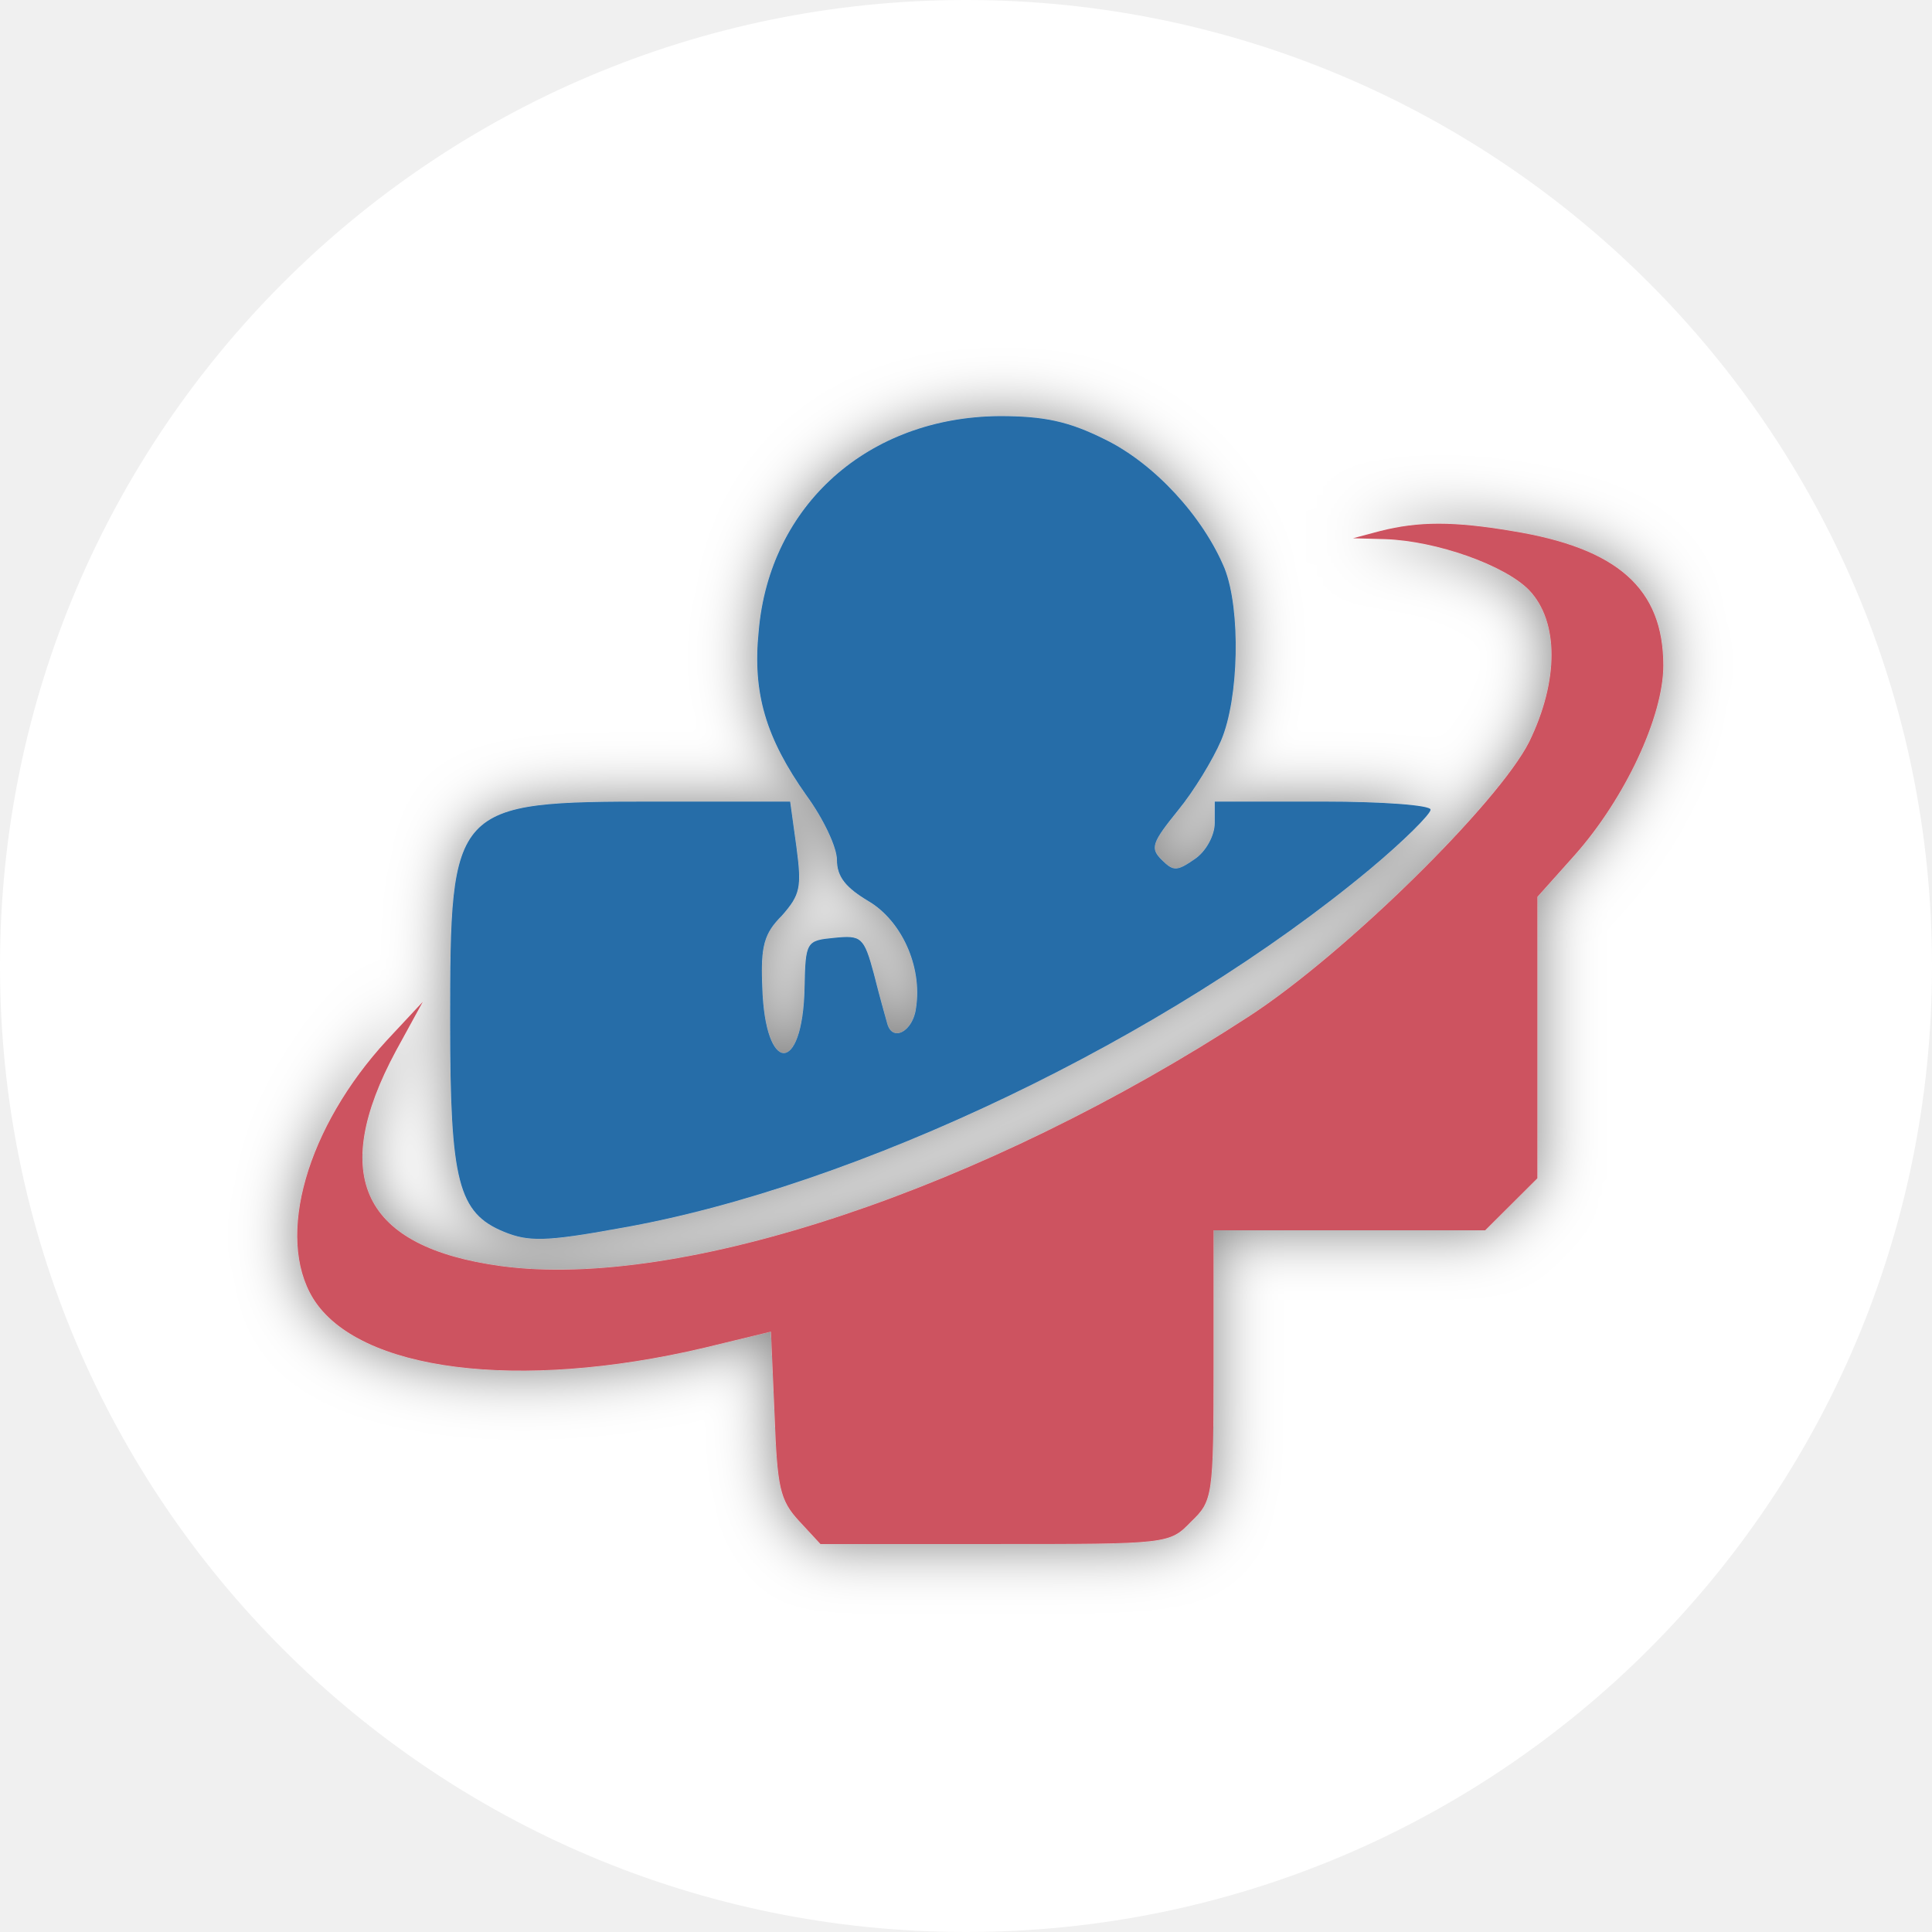
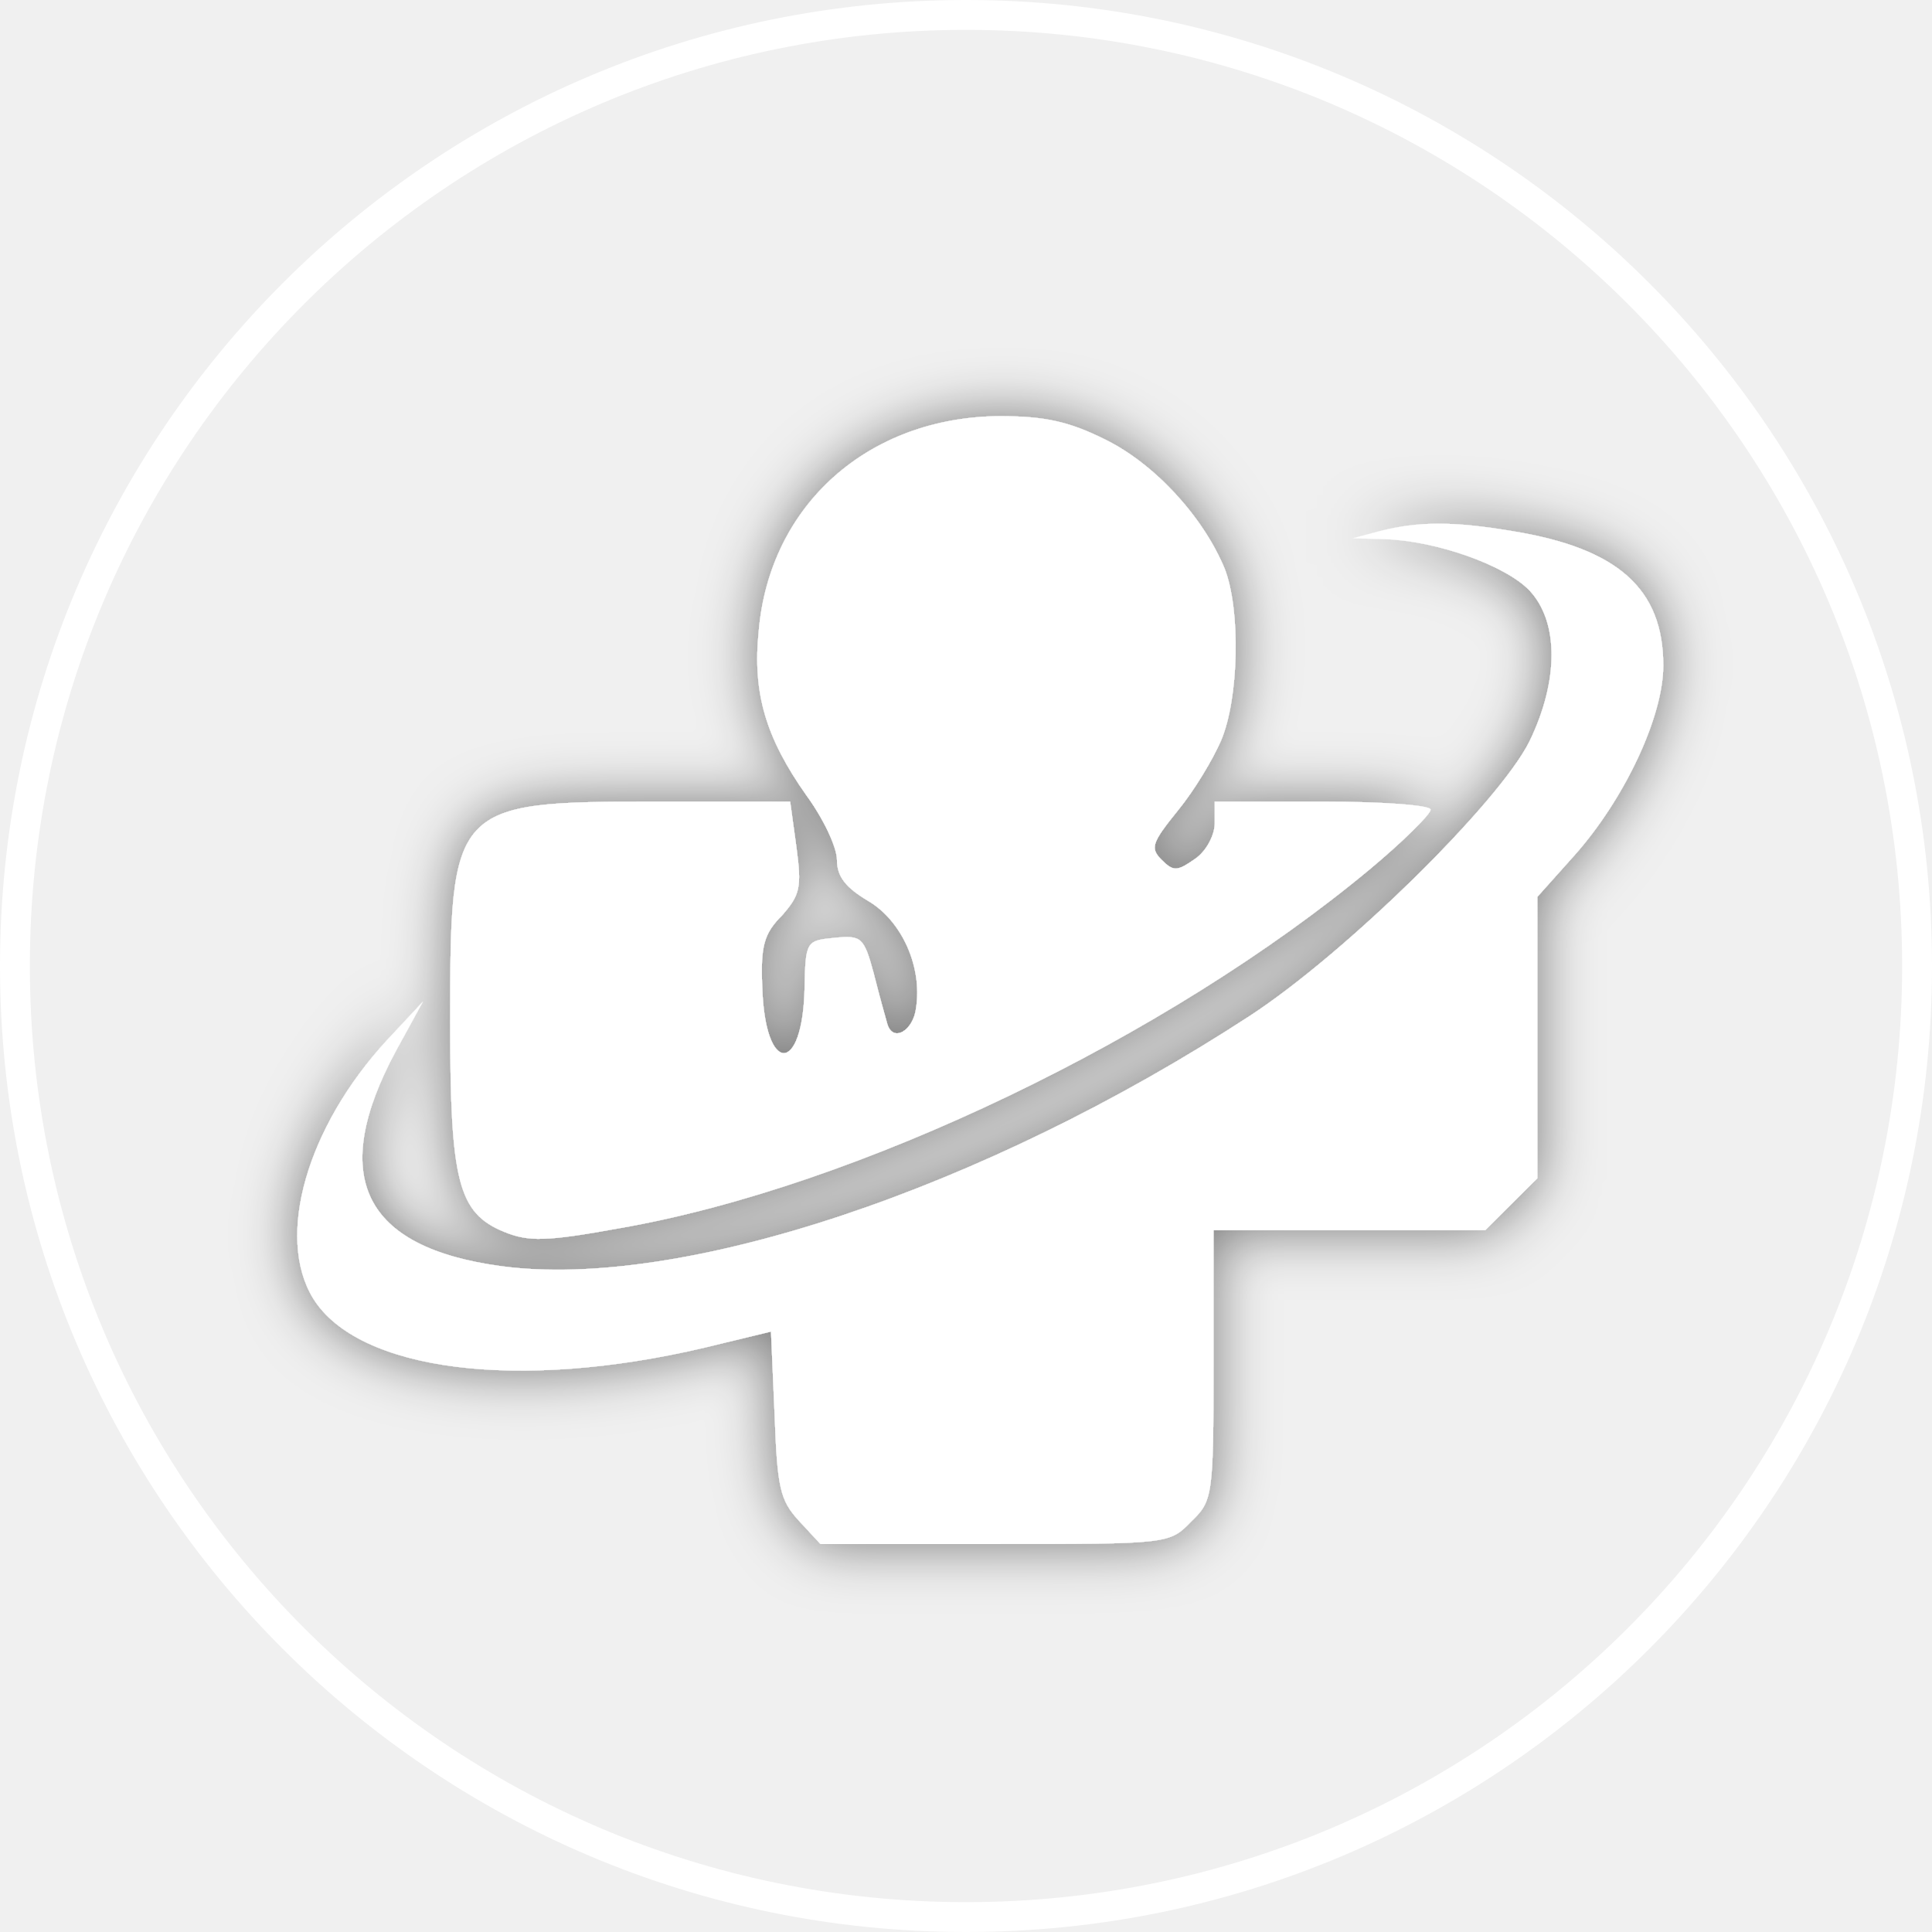
<svg xmlns="http://www.w3.org/2000/svg" width="99px" height="99px" viewBox="0 0 99 99" version="1.1">
  <defs>
-     <filter x="-9.3%" y="-11.2%" width="118.6%" height="122.7%" filterUnits="objectBoundingBox" id="filter-1">
+     <filter x="-9.2%" y="-11.2%" width="118.3%" height="122.4%" filterUnits="objectBoundingBox" id="filter-1">
      <feOffset dx="0" dy="0" in="SourceAlpha" result="shadowOffsetOuter1" />
      <feGaussianBlur stdDeviation="1.5" in="shadowOffsetOuter1" result="shadowBlurOuter1" />
      <feColorMatrix values="0 0 0 0 0   0 0 0 0 0   0 0 0 0 0  0 0 0 0.5 0" type="matrix" in="shadowBlurOuter1" result="shadowMatrixOuter1" />
      <feMerge>
        <feMergeNode in="shadowMatrixOuter1" />
        <feMergeNode in="SourceGraphic" />
      </feMerge>
    </filter>
  </defs>
  <g id="Page-1" stroke="none" stroke-width="1" fill="none" fill-rule="evenodd">
    <g id="patient_portal_icon">
-       <rect id="Rectangle" fill="#FFFFFF" x="0" y="0" width="99" height="99" rx="49.5" />
-       <g id="Logo" filter="url(#filter-1)" transform="translate(15.23077, 21.32308)">
-         <path d="M41.392,40.964 C43.927,39.724 46.416,37.014 47.522,34.35 C48.352,32.237 48.259,27.689 47.338,25.531 C46.923,24.566 45.955,22.958 45.125,21.948 C43.788,20.294 43.696,20.018 44.295,19.421 C44.895,18.824 45.079,18.824 46.001,19.467 C46.554,19.835 47.015,20.662 47.015,21.305 L47.015,22.407 L52.546,22.407 C55.634,22.407 58.077,22.223 58.077,21.994 C58.077,21.764 56.695,20.386 54.989,18.962 C44.618,10.326 28.67,2.655 16.501,0.542 C12.722,-0.147 11.846,-0.147 10.601,0.359 C8.251,1.323 7.836,2.931 7.836,11.061 C7.836,22.269 7.928,22.407 18.391,22.407 L25.259,22.407 L25.582,20.064 C25.858,17.997 25.766,17.63 24.844,16.573 C23.922,15.655 23.738,15.012 23.83,12.899 C23.968,8.397 25.904,8.397 25.997,12.853 C26.043,15.241 26.089,15.287 27.518,15.425 C28.9,15.563 29.039,15.471 29.546,13.588 C29.822,12.485 30.145,11.337 30.237,11.015 C30.514,10.051 31.574,10.648 31.712,11.842 C32.035,13.955 30.975,16.298 29.269,17.308 C28.117,17.997 27.656,18.549 27.656,19.421 C27.656,20.064 26.964,21.534 26.089,22.729 C24.015,25.668 23.323,27.965 23.646,31.134 C24.199,37.611 29.269,42.113 35.999,42.159 C38.303,42.159 39.548,41.883 41.392,40.964 Z" id="Path" fill="#286DA8" fill-rule="nonzero" transform="translate(32.95658, 21.07933) scale(1, -1) translate(-32.95658, -21.07933) " />
-         <path d="M62.257,57.418 C67.65,56.545 70.001,54.478 70.001,50.527 C70.001,47.909 68.019,43.683 65.437,40.789 L63.548,38.676 L63.548,31.465 L63.548,24.253 L62.211,22.921 L60.874,21.589 L53.914,21.589 L46.954,21.589 L46.954,14.699 C46.954,7.947 46.908,7.717 45.802,6.66 C44.696,5.512 44.649,5.512 35.753,5.512 L26.811,5.512 L25.705,6.706 C24.737,7.763 24.599,8.406 24.461,12.127 L24.276,16.398 L20.865,15.572 C11.324,13.321 3.12,14.377 0.815,18.098 C-1.121,21.267 0.492,26.871 4.595,31.327 L6.438,33.302 L5.055,30.776 C1.598,24.345 3.35,20.716 10.448,19.752 C19.667,18.511 35.2,23.702 48.798,32.567 C53.73,35.783 61.566,43.5 63.133,46.623 C64.654,49.747 64.654,52.778 63.133,54.386 C61.888,55.672 58.385,56.912 55.758,57.004 L54.099,57.05 L55.481,57.418 C57.463,57.923 59.261,57.923 62.257,57.418 Z" id="Path" fill="#CD5360" transform="translate(35.00033, 31.65431) scale(1, -1) translate(-35.00033, -31.65431) " />
+       <rect id="Rectangle" stroke="#FFFFFF" stroke-width="1.53" x="0.765" y="0.765" width="97.47" height="97.47" rx="48.735" />
+       <g id="Logo" filter="url(#filter-1)" transform="translate(15.23077, 21.32308)" fill="#FFFFFF">
+         <path d="M41.392,40.964 C43.927,39.724 46.416,37.014 47.522,34.35 C48.352,32.237 48.259,27.689 47.338,25.531 C46.923,24.566 45.955,22.958 45.125,21.948 C43.788,20.294 43.696,20.018 44.295,19.421 C44.895,18.824 45.079,18.824 46.001,19.467 C46.554,19.835 47.015,20.662 47.015,21.305 L47.015,22.407 L52.546,22.407 C55.634,22.407 58.077,22.223 58.077,21.994 C58.077,21.764 56.695,20.386 54.989,18.962 C44.618,10.326 28.67,2.655 16.501,0.542 C12.722,-0.147 11.846,-0.147 10.601,0.359 C8.251,1.323 7.836,2.931 7.836,11.061 C7.836,22.269 7.928,22.407 18.391,22.407 L25.259,22.407 L25.582,20.064 C25.858,17.997 25.766,17.63 24.844,16.573 C23.922,15.655 23.738,15.012 23.83,12.899 C23.968,8.397 25.904,8.397 25.997,12.853 C26.043,15.241 26.089,15.287 27.518,15.425 C28.9,15.563 29.039,15.471 29.546,13.588 C29.822,12.485 30.145,11.337 30.237,11.015 C30.514,10.051 31.574,10.648 31.712,11.842 C32.035,13.955 30.975,16.298 29.269,17.308 C28.117,17.997 27.656,18.549 27.656,19.421 C27.656,20.064 26.964,21.534 26.089,22.729 C24.015,25.668 23.323,27.965 23.646,31.134 C24.199,37.611 29.269,42.113 35.999,42.159 C38.303,42.159 39.548,41.883 41.392,40.964 Z" id="Path" fill-rule="nonzero" transform="translate(32.95658, 21.07933) scale(1, -1) translate(-32.95658, -21.07933) " />
+         <path d="M62.257,57.418 C67.65,56.545 70.001,54.478 70.001,50.527 C70.001,47.909 68.019,43.683 65.437,40.789 L63.548,38.676 L63.548,31.465 L63.548,24.253 L62.211,22.921 L60.874,21.589 L53.914,21.589 L46.954,21.589 L46.954,14.699 C46.954,7.947 46.908,7.717 45.802,6.66 C44.696,5.512 44.649,5.512 35.753,5.512 L26.811,5.512 L25.705,6.706 C24.737,7.763 24.599,8.406 24.461,12.127 L24.276,16.398 L20.865,15.572 C11.324,13.321 3.12,14.377 0.815,18.098 C-1.121,21.267 0.492,26.871 4.595,31.327 L6.438,33.302 L5.055,30.776 C1.598,24.345 3.35,20.716 10.448,19.752 C19.667,18.511 35.2,23.702 48.798,32.567 C53.73,35.783 61.566,43.5 63.133,46.623 C64.654,49.747 64.654,52.778 63.133,54.386 C61.888,55.672 58.385,56.912 55.758,57.004 L54.099,57.05 L55.481,57.418 C57.463,57.923 59.261,57.923 62.257,57.418 Z" id="Path" transform="translate(35.00033, 31.65431) scale(1, -1) translate(-35.00033, -31.65431) " />
      </g>
    </g>
  </g>
</svg>
